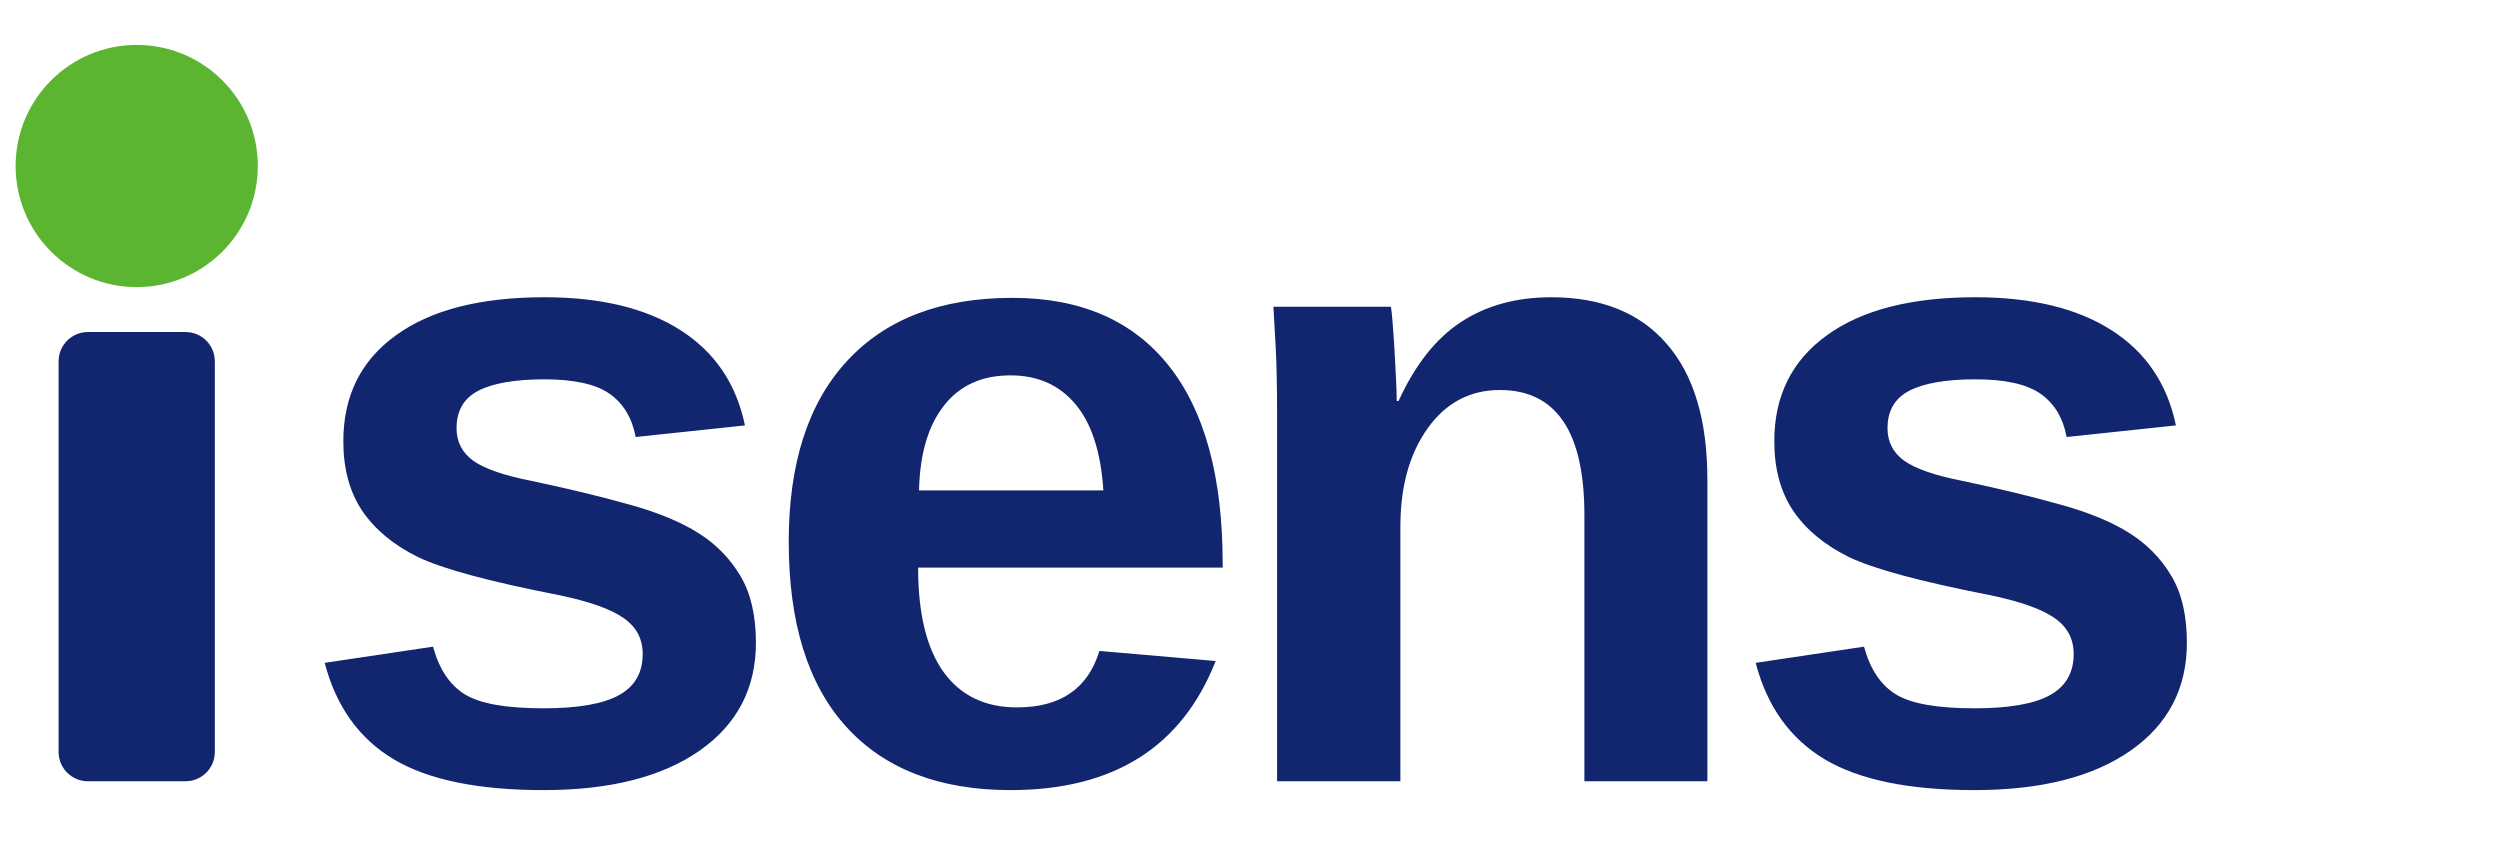
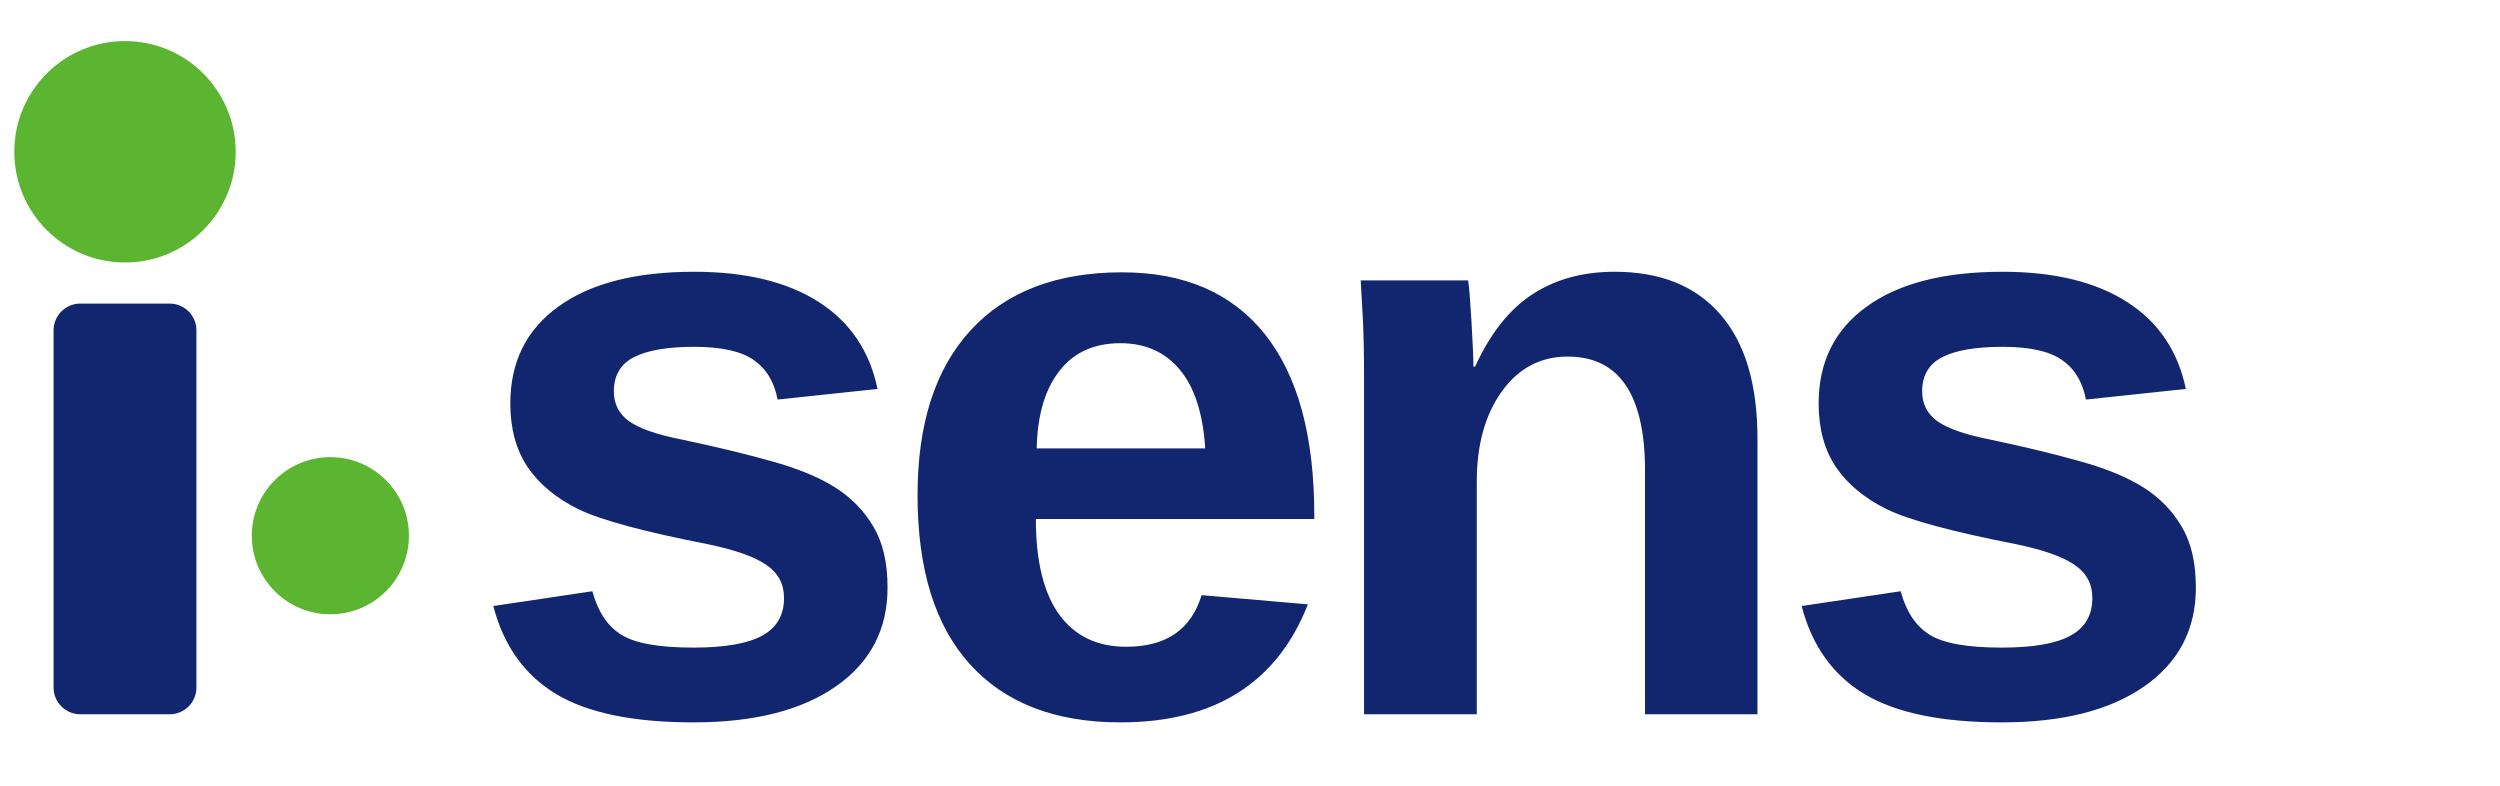
- <svg xmlns="http://www.w3.org/2000/svg" viewBox="0 0 128 44" role="img" aria-label="i-sens">
+ <svg xmlns="http://www.w3.org/2000/svg" viewBox="0 0 140 44" role="img" aria-label="i-sens">
  <rect x="3" y="17" width="8" height="23" rx="1.5" fill="#12256f" />
  <circle cx="7" cy="8.5" r="6.2" fill="#5cb531" />
-   <text x="15" y="40" font-family="Arial,Helvetica,sans-serif" font-weight="800" font-size="46" letter-spacing="-2" fill="#12256f">sens</text>
+   <circle cx="18.5" cy="30" r="4.4" fill="#5cb531" />
+   <text x="26" y="40" font-family="Arial,Helvetica,sans-serif" font-weight="800" font-size="46" letter-spacing="-2" fill="#12256f">sens</text>
</svg>
